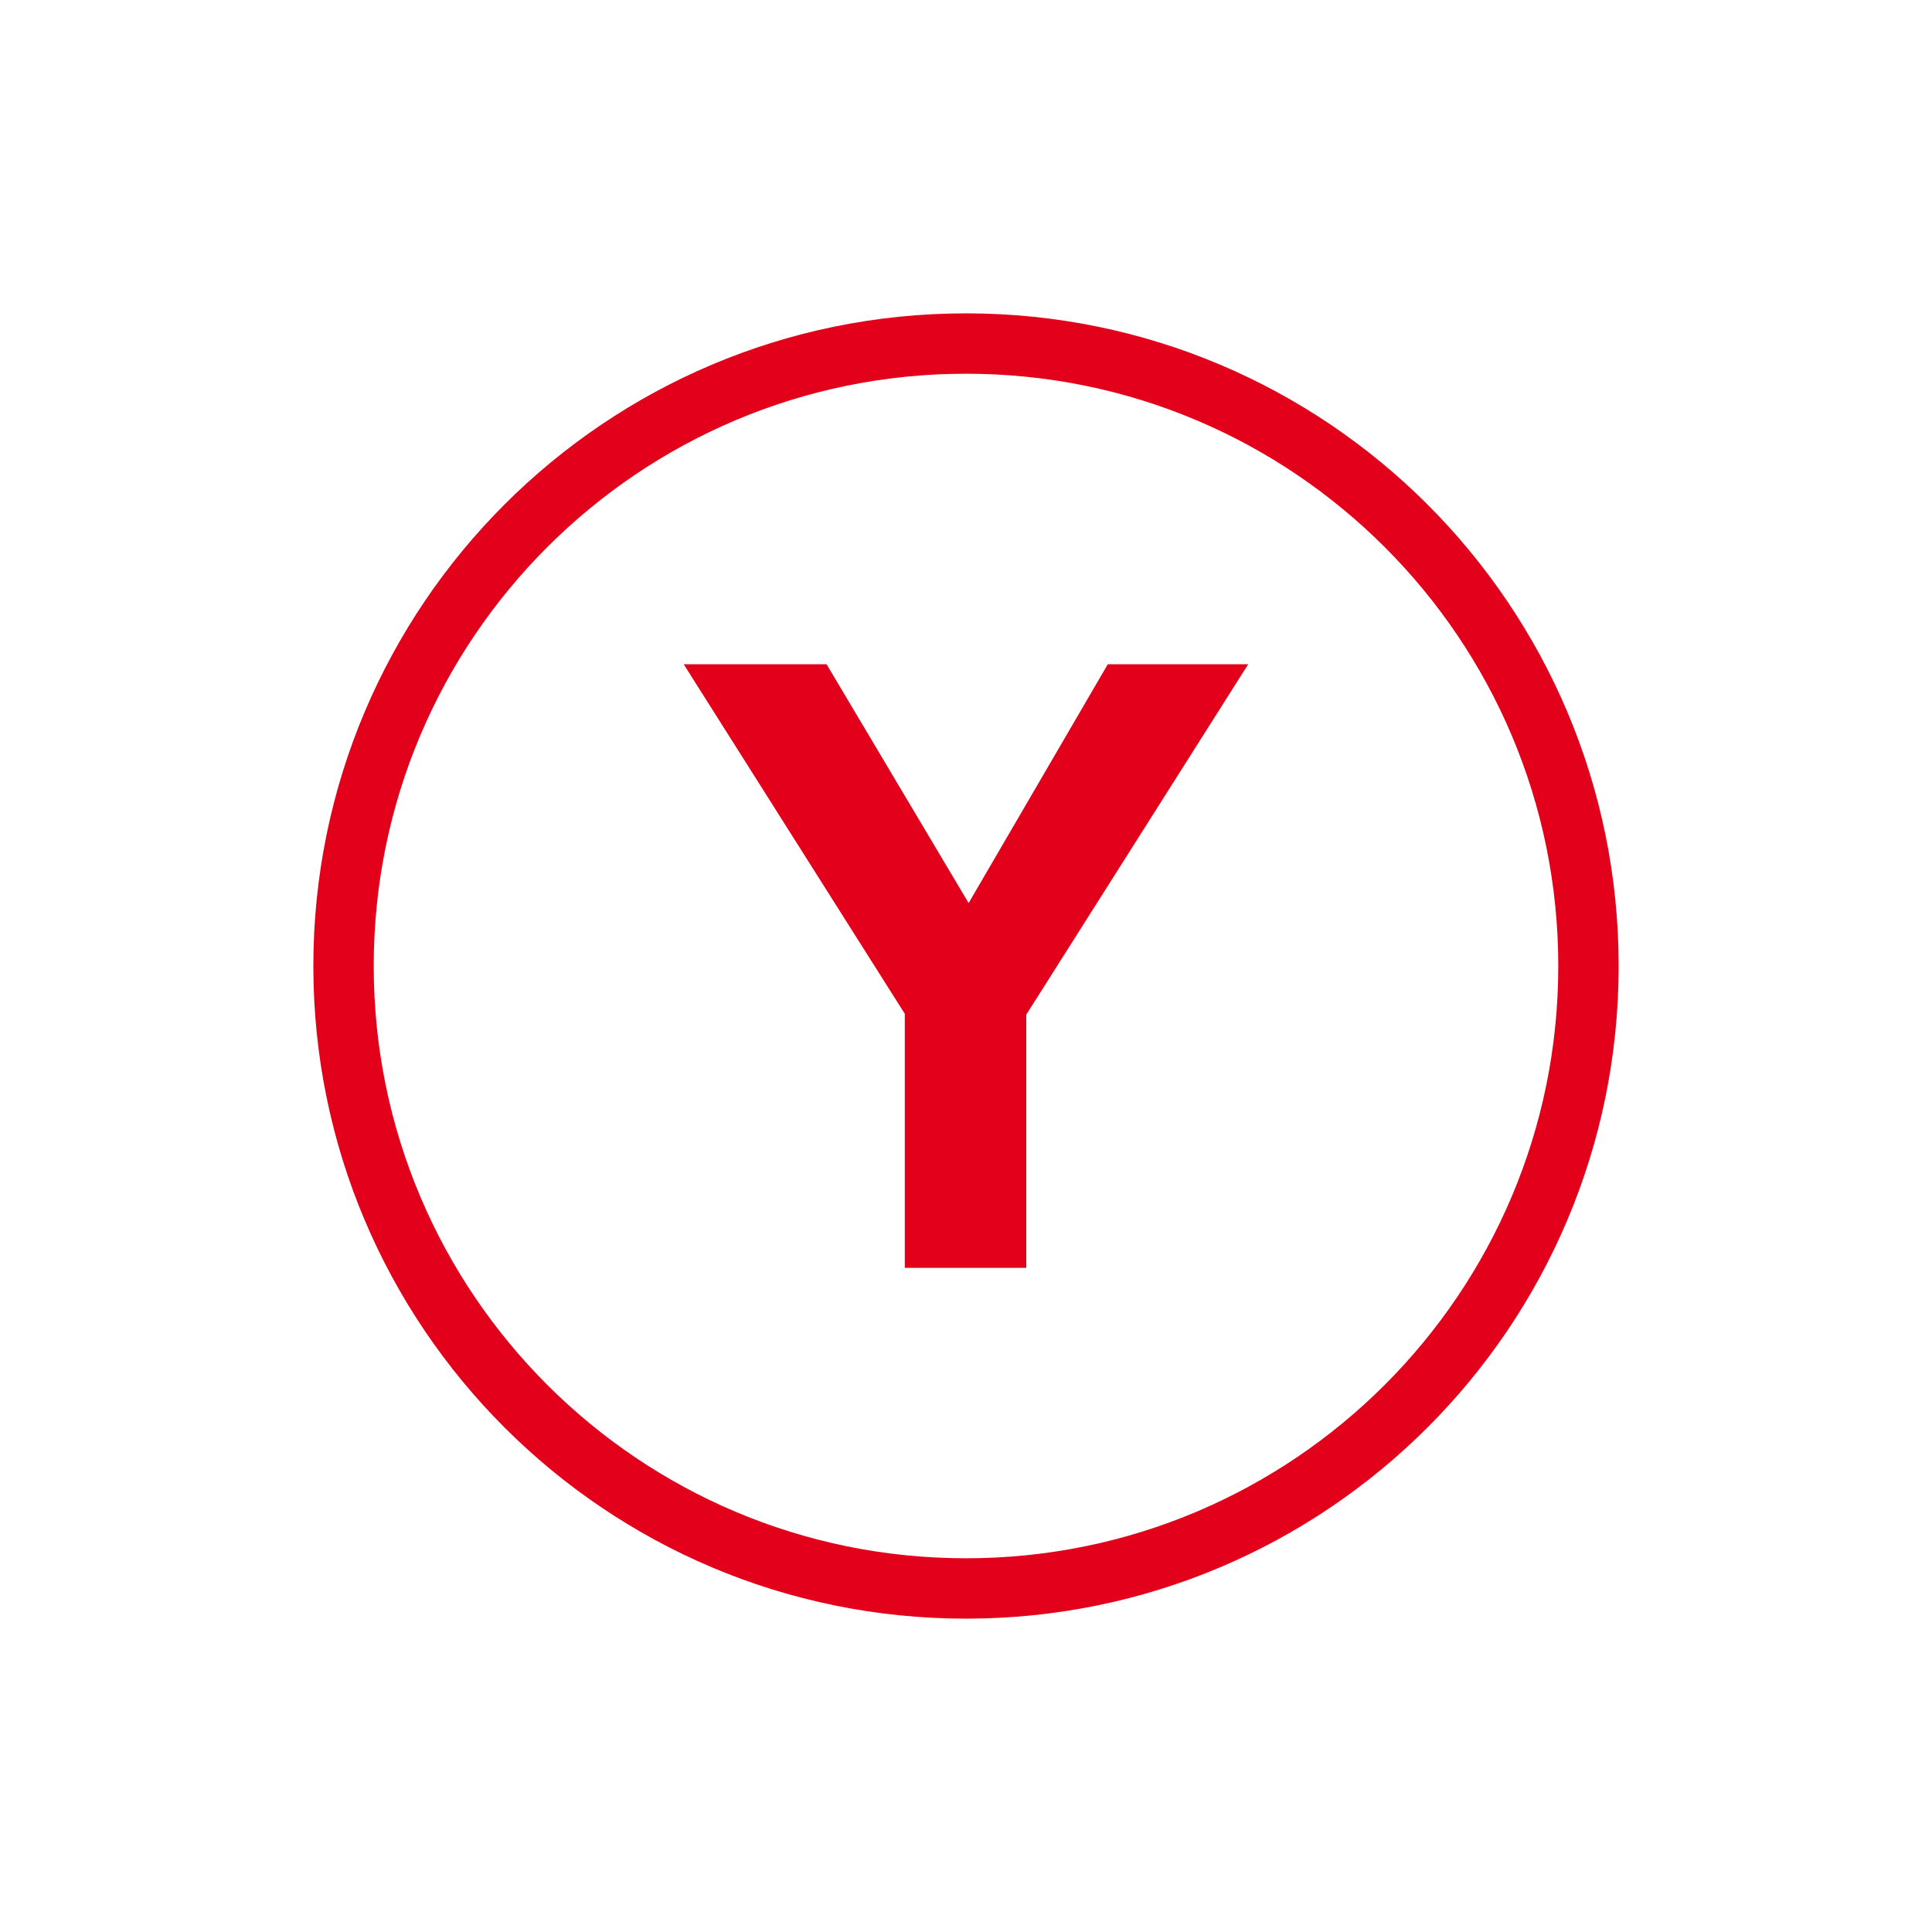
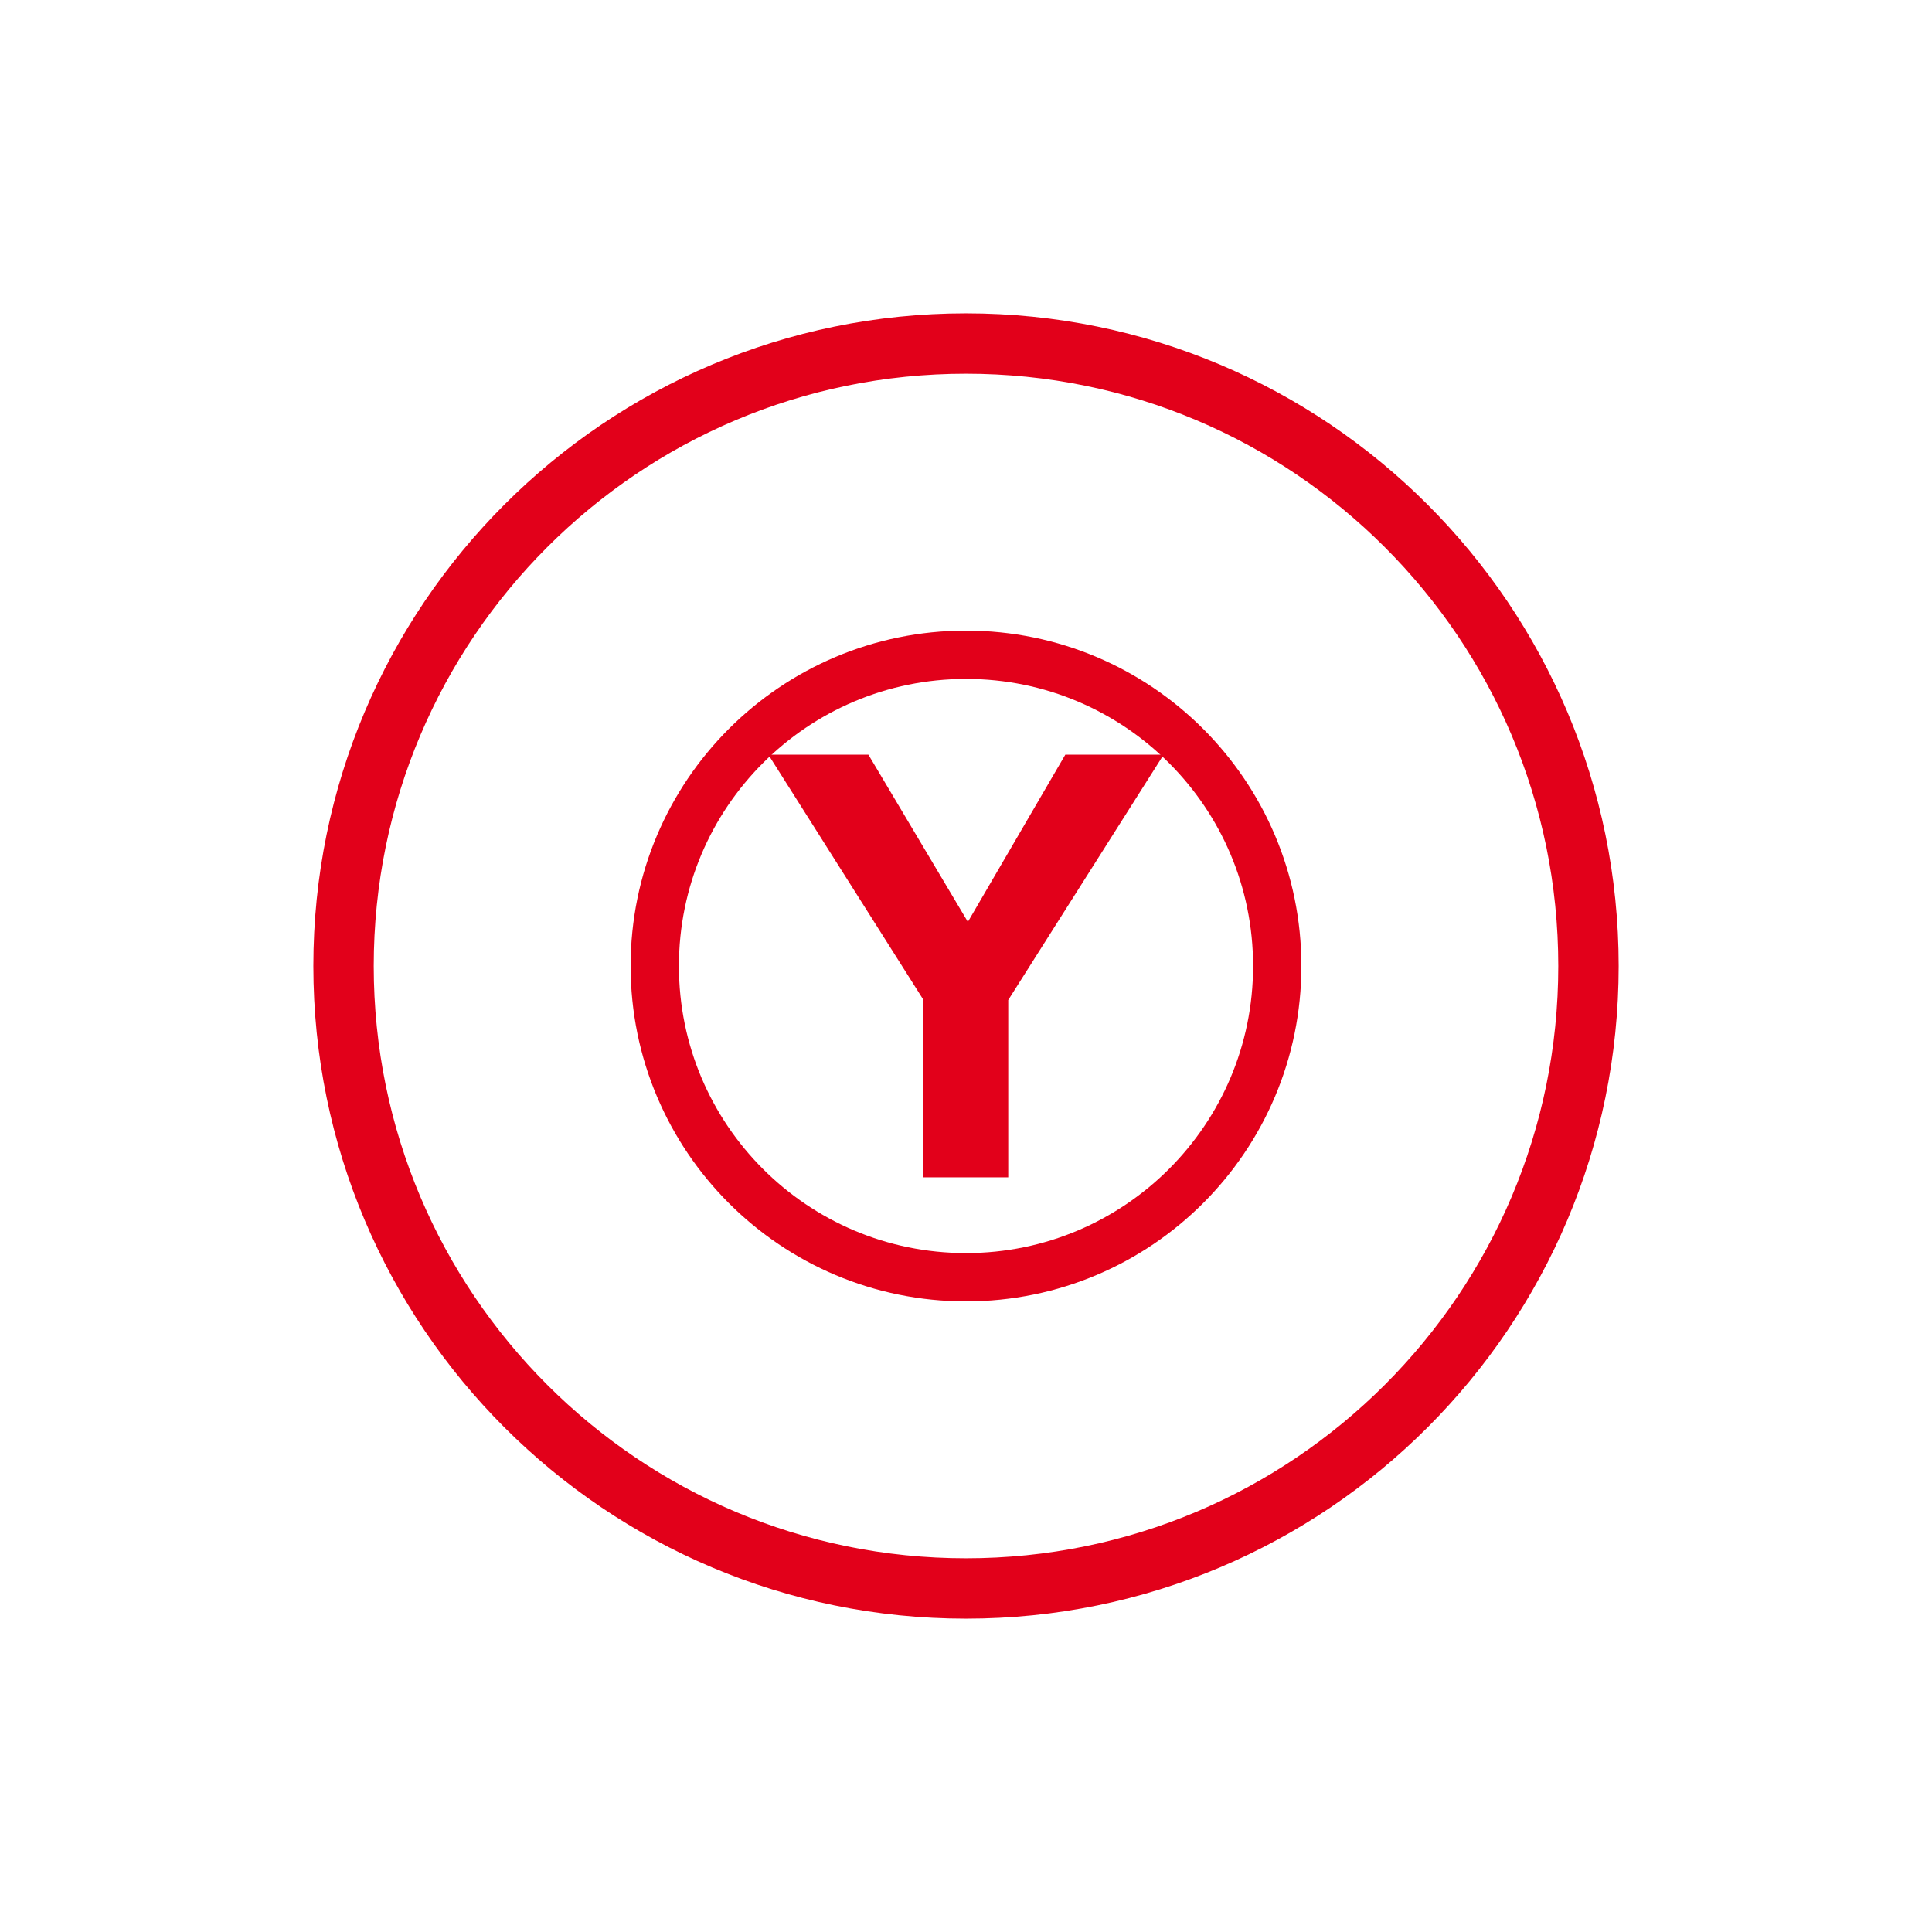
<svg xmlns="http://www.w3.org/2000/svg" viewBox="0 0 64 64">
  <circle cx="32.00" cy="32.00" r="20.62" fill="none" stroke="#e2001a" stroke-width="2.0" />
-   <path d="M534 0V617L-3 1466H344L689 886L1027 1466H1368L829 615V0Z" transform="translate(22.689,42.000) scale(0.01364,-0.01364)" fill="#e2001a" />
+   <circle cx="32.00" cy="32.00" r="10.31" fill="none" stroke="#e2001a" stroke-width="1.6" />
+   <path d="M534 0V617L-3 1466H344L689 886L1027 1466H1368L829 615V0Z" transform="translate(25.482,39.000) scale(0.00955,-0.00955)" fill="#e2001a" />
</svg>
